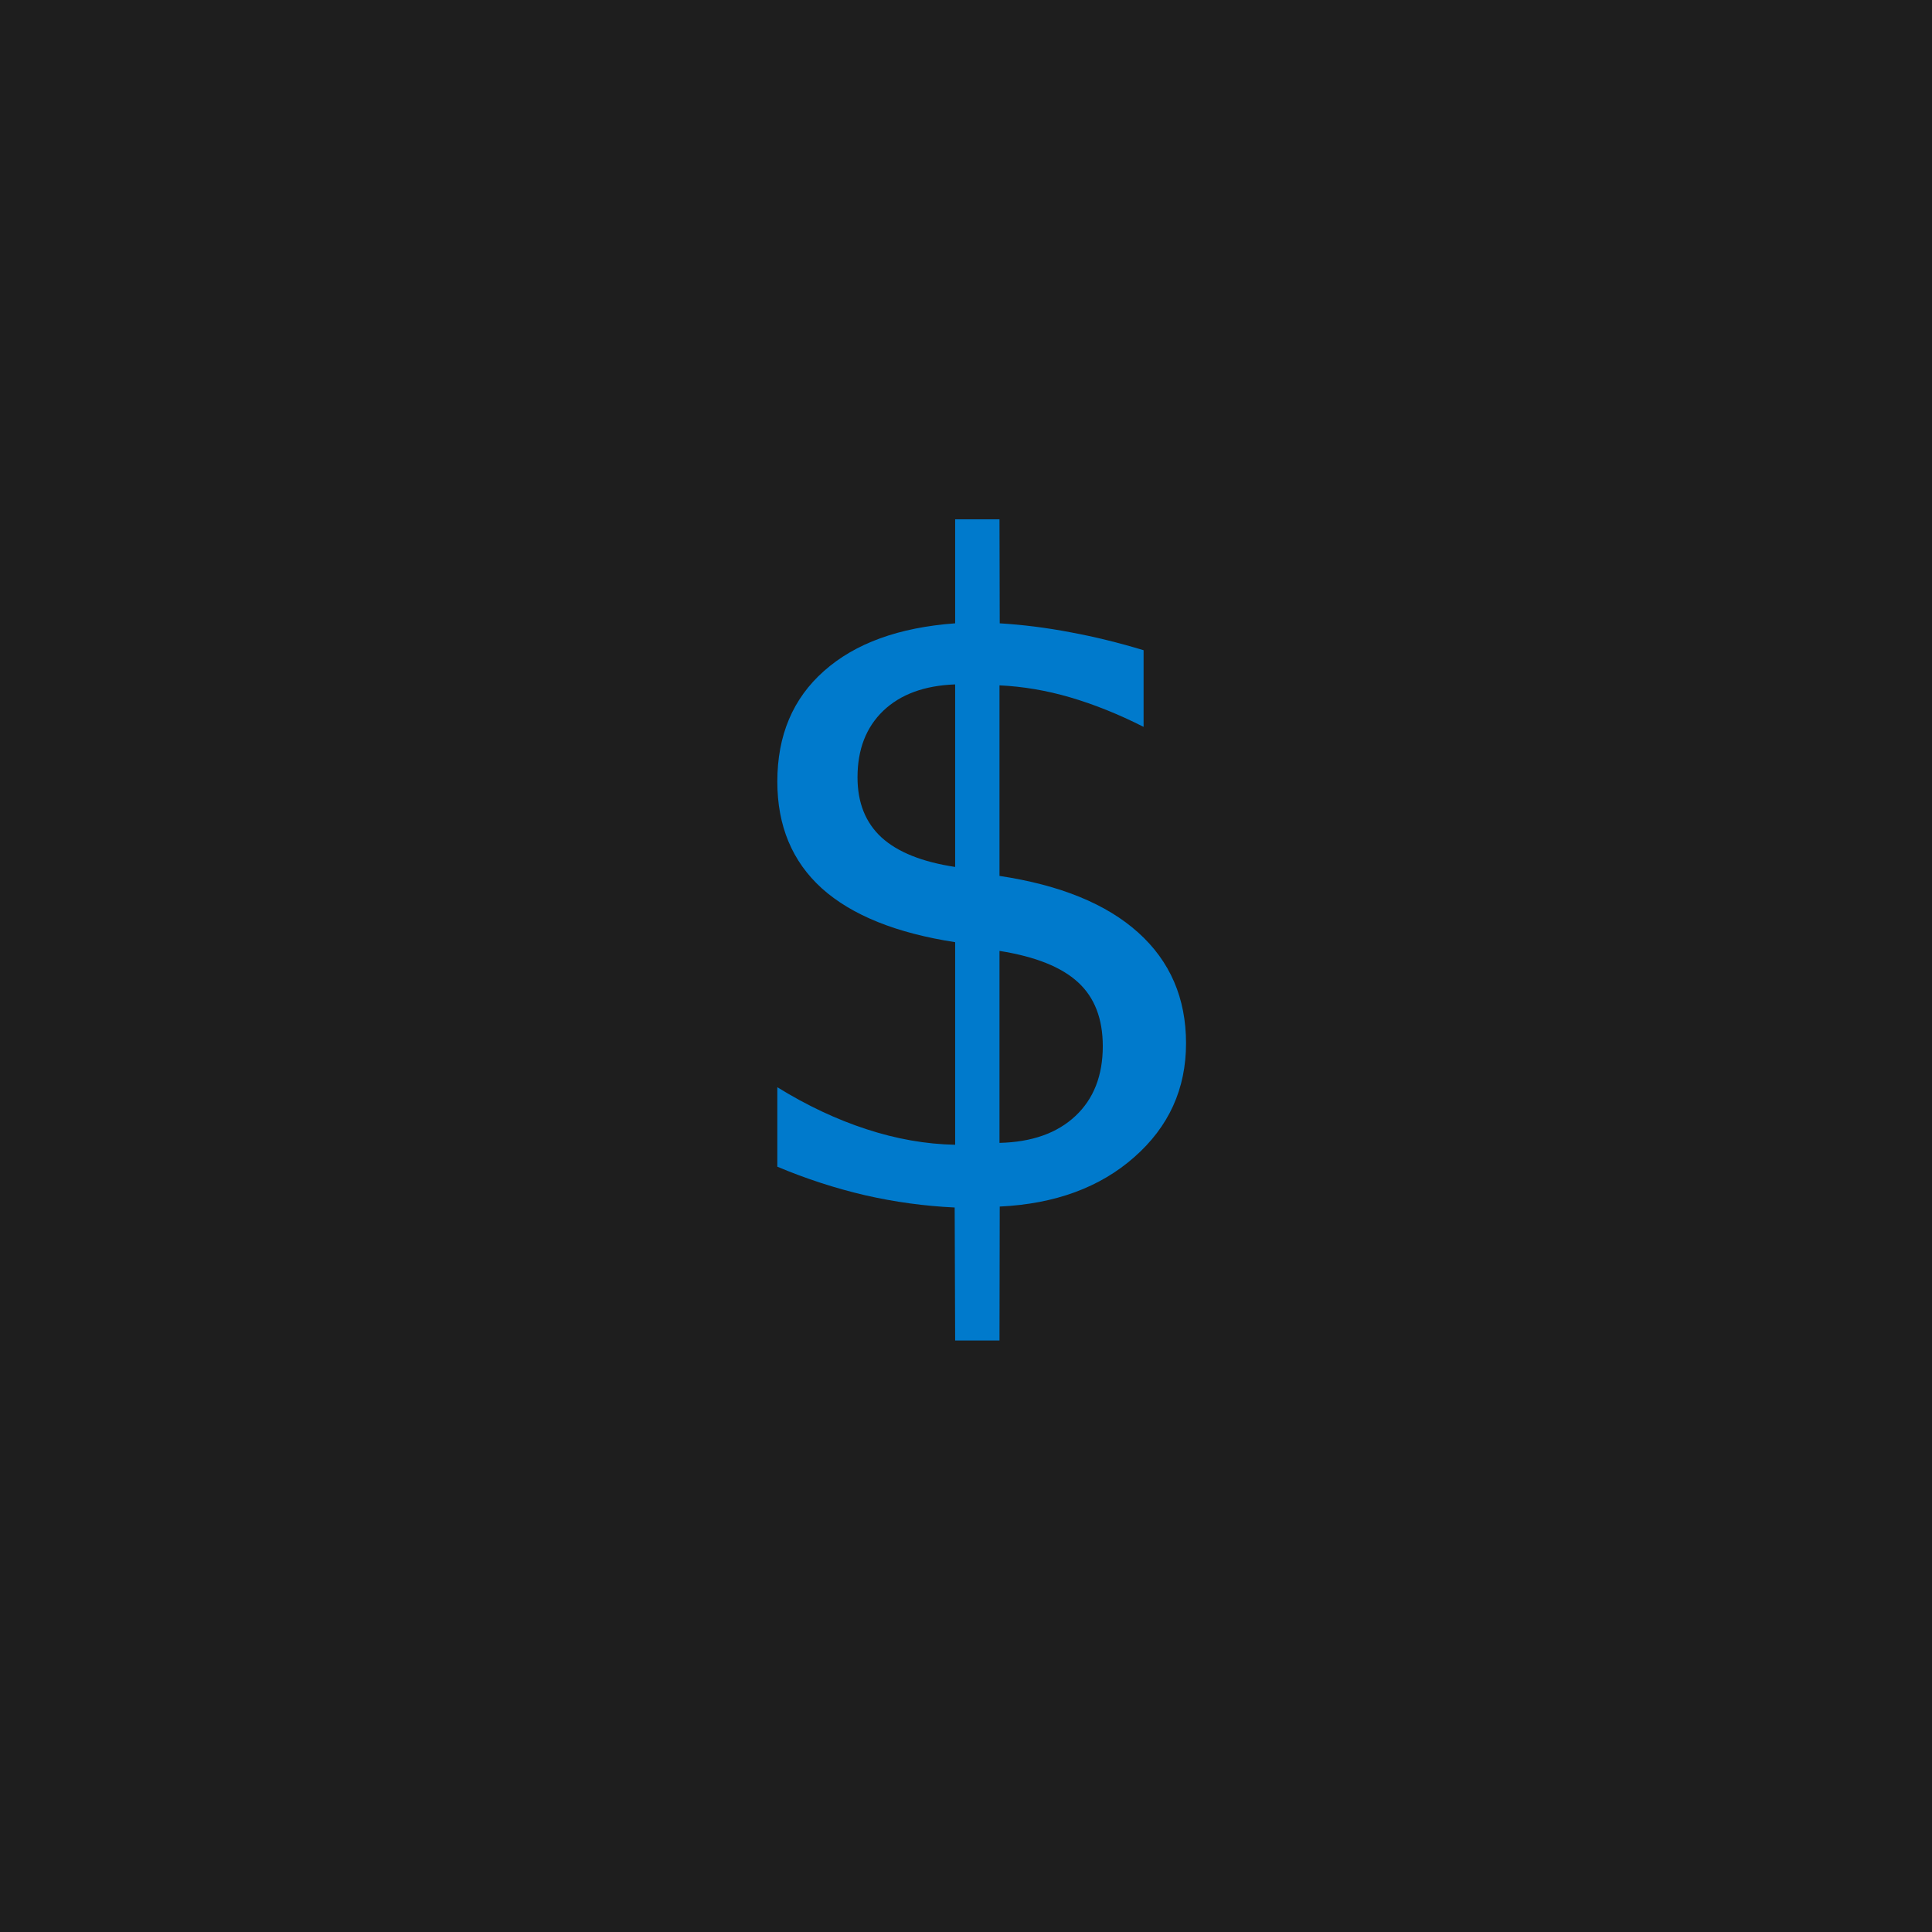
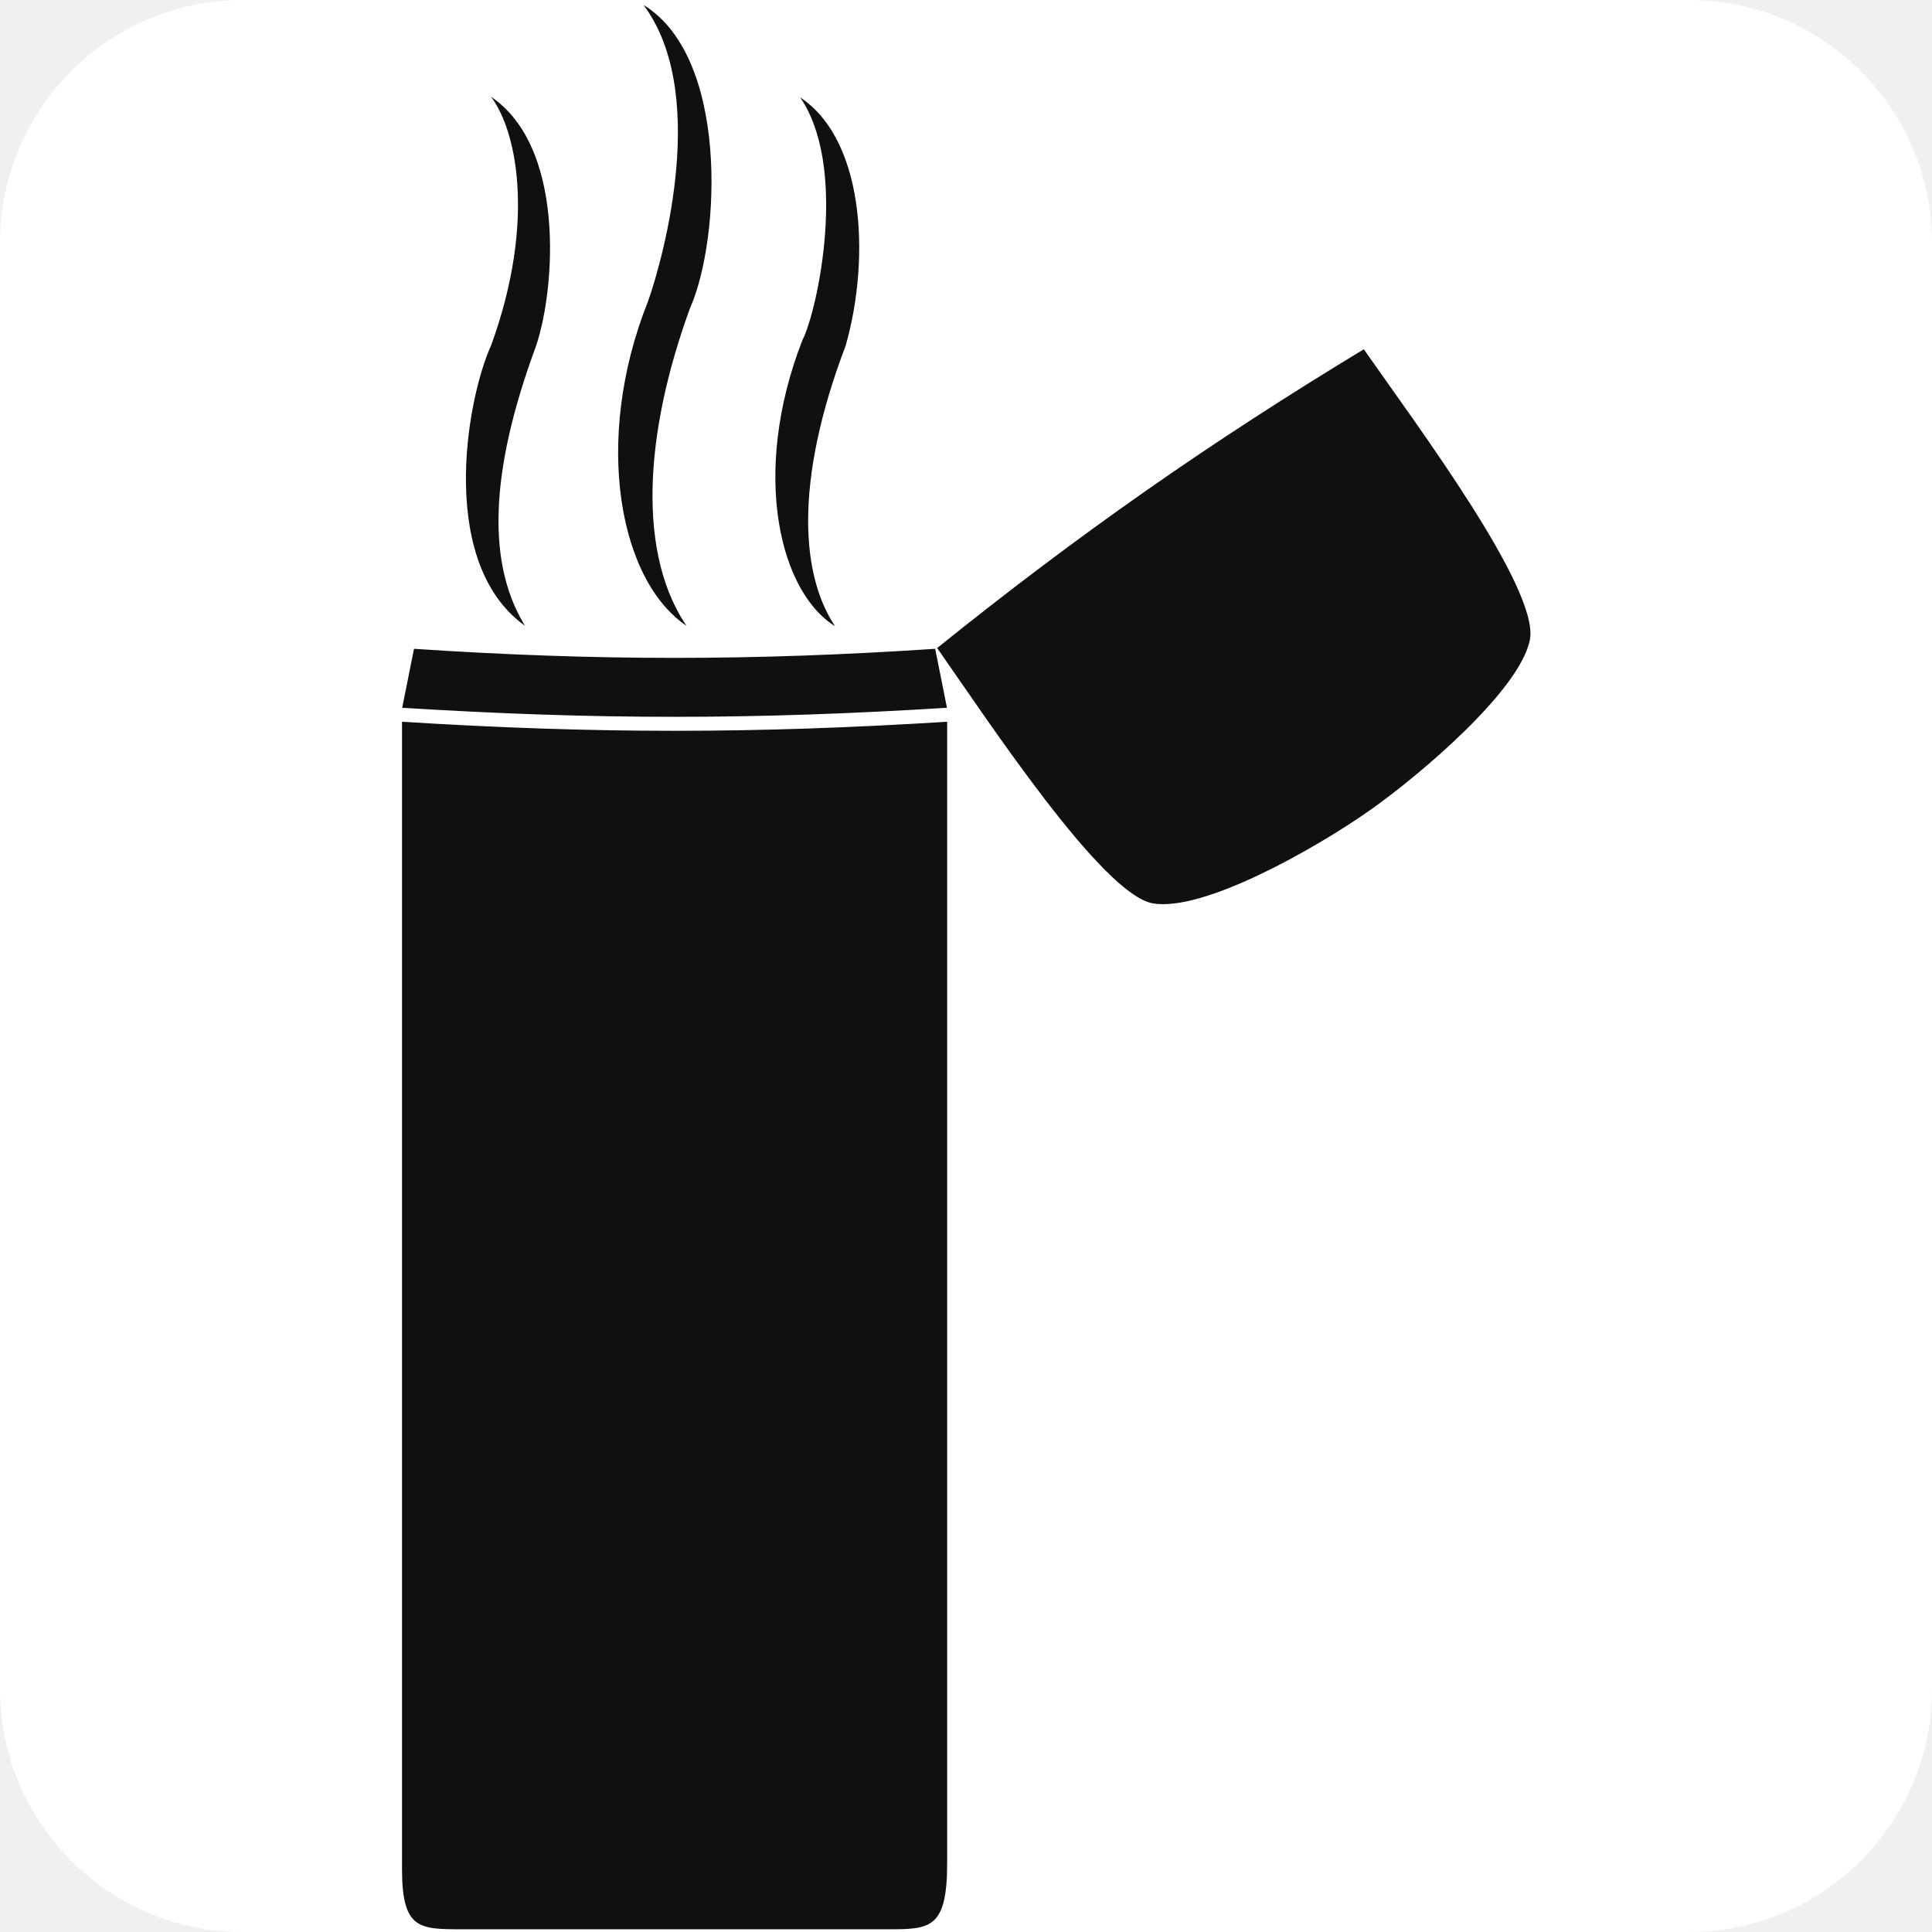
- <svg xmlns="http://www.w3.org/2000/svg" viewBox="0 0 128 128" width="128" height="128">
-   <rect width="128" height="128" fill="#1e1e1e" />
-   <text x="64" y="80" font-family="monospace" font-size="60" fill="#007acc" text-anchor="middle">$</text>
+ <svg xmlns="http://www.w3.org/2000/svg" viewBox="-660 -3 3179 3179">
+   <rect x="-660" y="-3" width="3179" height="3179" rx="400" ry="400" fill="#ffffff" />
+   <path d="M 0 3073 C 0 3173 30 3173 100 3173 L 800 3173 C 870 3173 900 3173 900 3063 L 900 1183 C 580 1203 320 1203 0 1183 L 0 3073 M 0 1163 C 320 1183 580 1183 900 1163 L 880 1063 C 580 1083 320 1083 20 1063 L 0 1163 M 1584.471 569.724 C 1327.254 725.414 1114.274 874.544 880 1063 C 966.036 1185.873 1152.861 1470.12 1236.425 1484.855 C 1319.988 1499.589 1503.482 1395.521 1593.589 1332.428 C 1675.504 1275.07 1844.246 1132.5 1858.98 1048.937 C 1873.715 965.373 1676.243 700.789 1584.471 569.724 M 209 1032 C 57 932 105 656 147 564 C 221 360 189 204 141 150 C 275 230 255 476 223 568 C 147 774 141 928 209 1032 M 475 1032 C 357 960 313 722 405 492 C 431 418 507 142 393 0 C 543 82 527 392 477 504 C 401 712 389 912 475 1032 M 719 1032 C 621 978 573 776 659 556 C 683 510 737 266 651 152 C 763 218 775 418 733 566 C 647 792 659 948 719 1032" stroke="#ffffff" stroke-width="3" fill="#101010" />
</svg>
